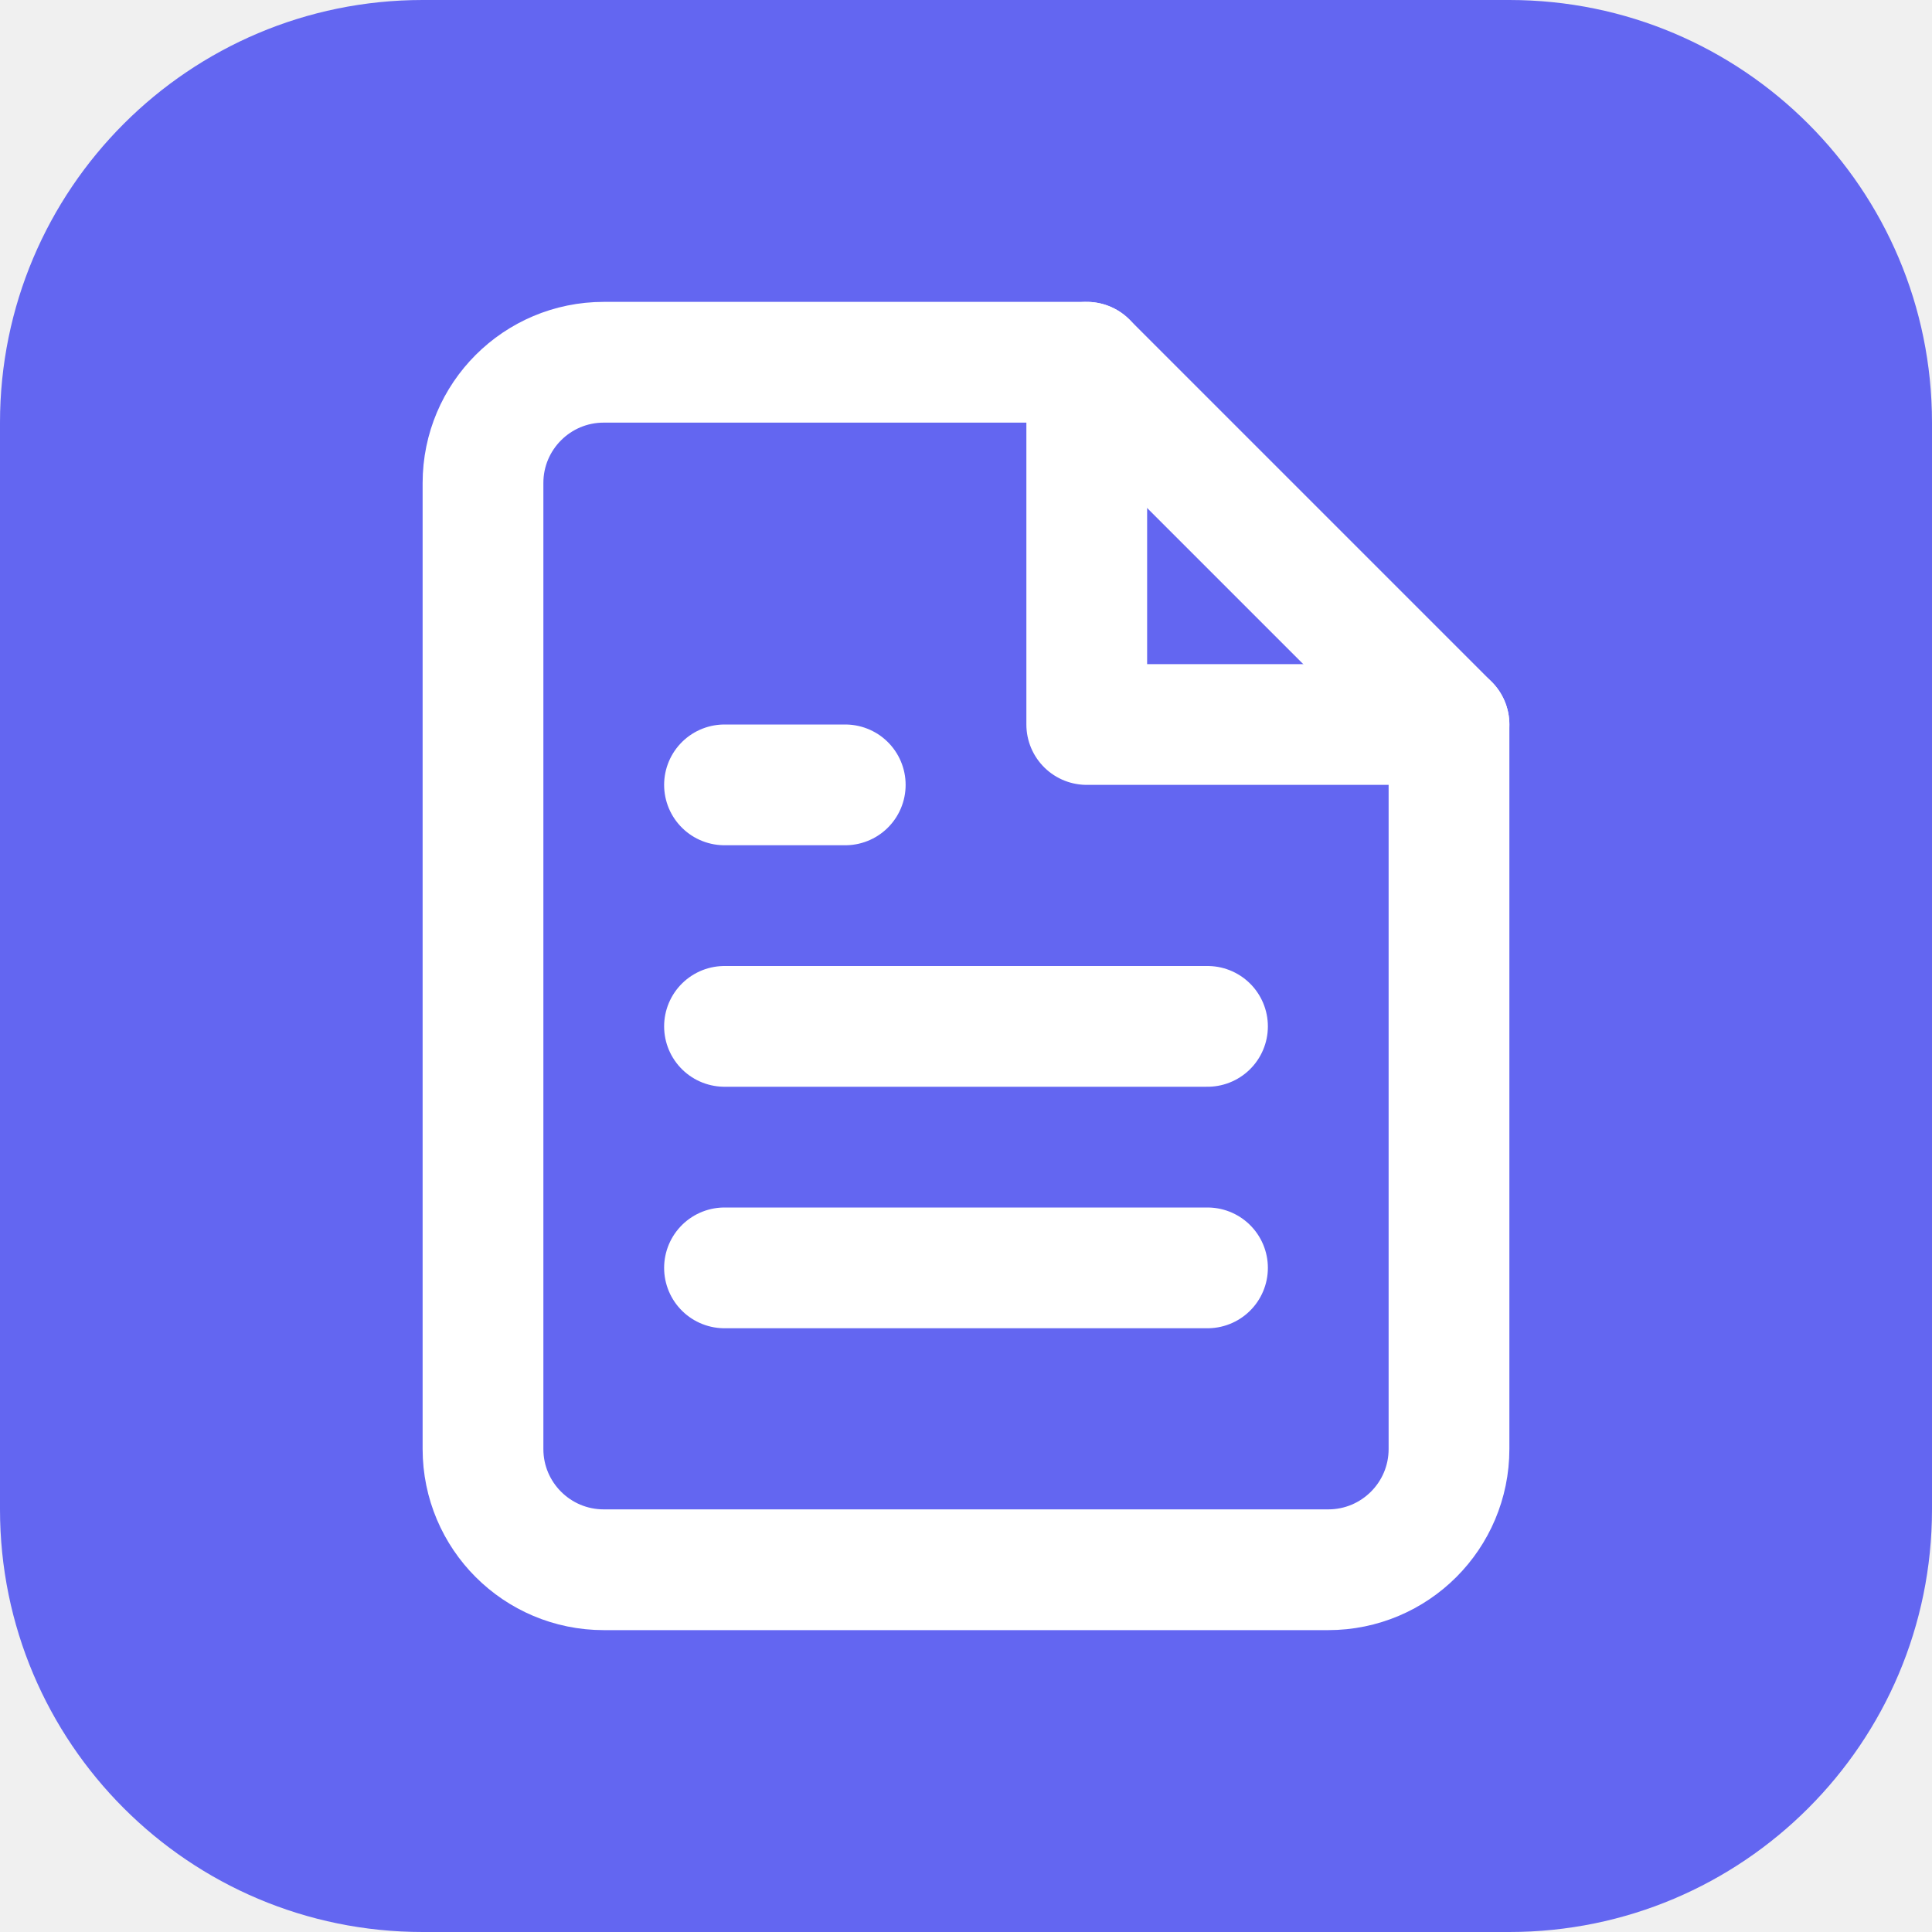
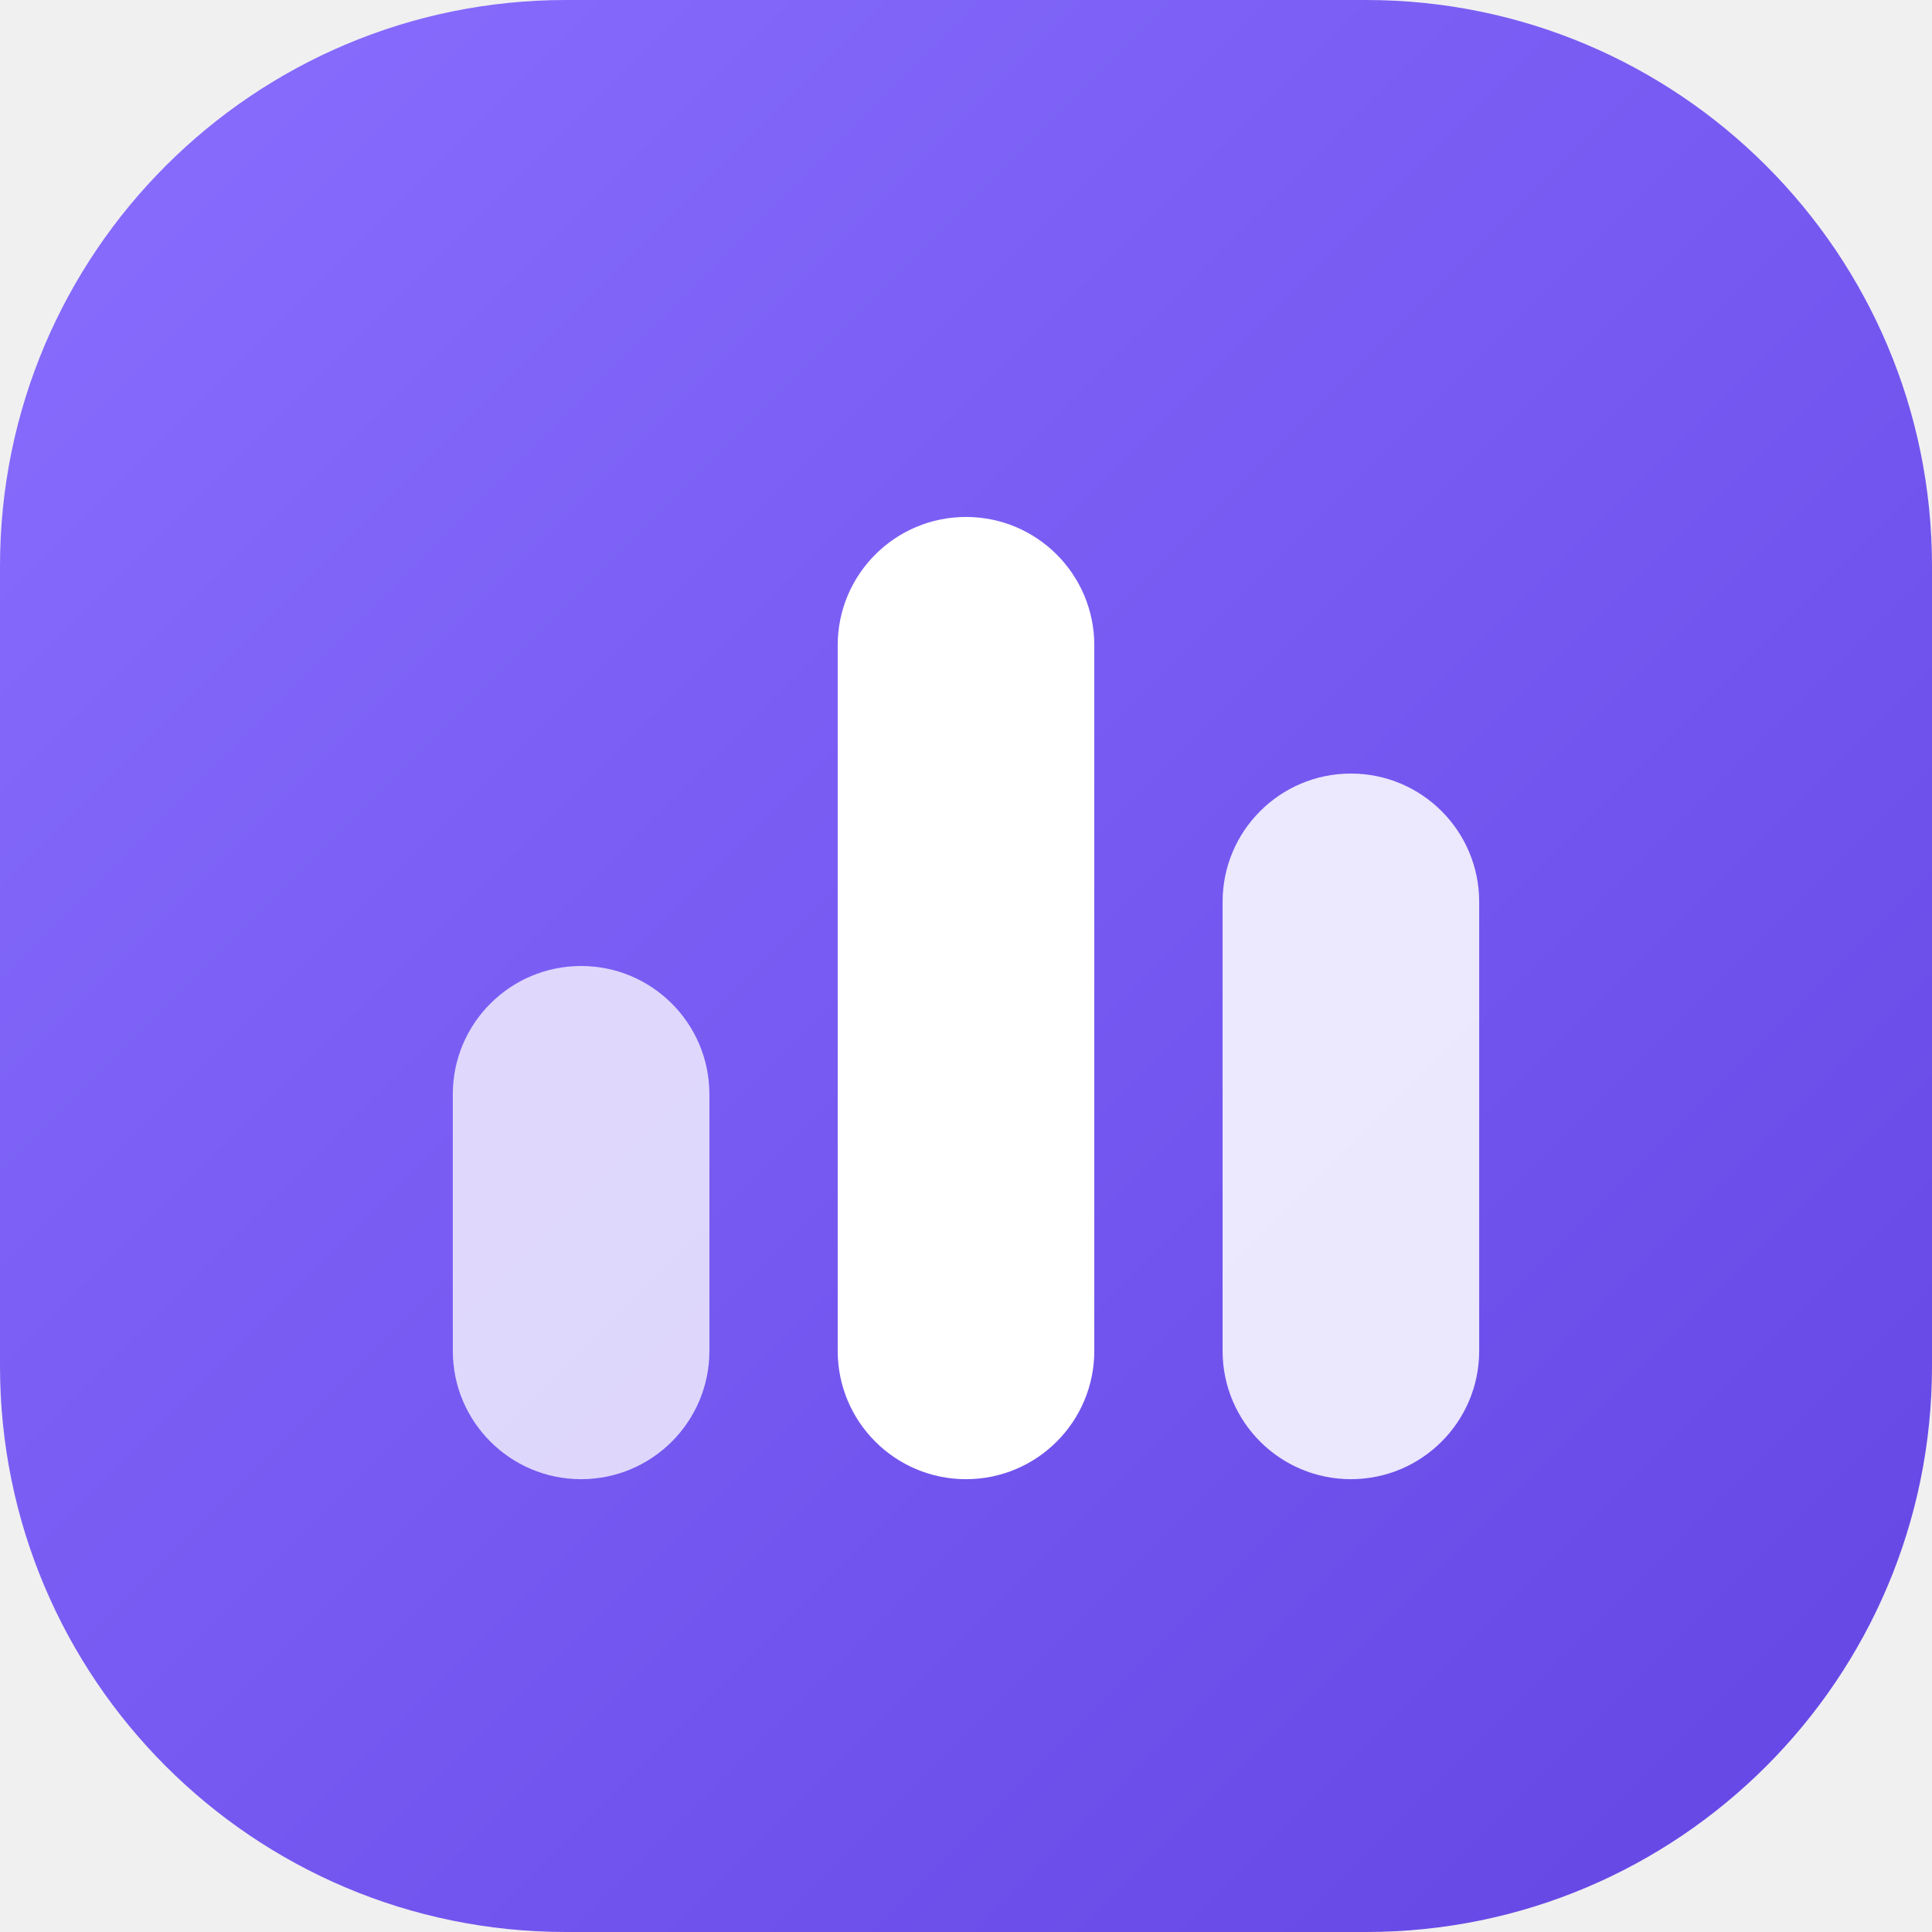
- <svg xmlns="http://www.w3.org/2000/svg" viewBox="0 0 32 32">
-   <rect width="32" height="32" rx="7" fill="#6366f1" />
-   <g transform="translate(4 4)" fill="none" stroke="#ffffff" stroke-width="2" stroke-linecap="round" stroke-linejoin="round">
-     <path d="M14 2H6a2 2 0 0 0-2 2v16a2 2 0 0 0 2 2h12a2 2 0 0 0 2-2V8z" />
-     <path d="M14 2v6h6" />
-     <line x1="16" y1="13" x2="8" y2="13" />
-     <line x1="16" y1="17" x2="8" y2="17" />
-     <line x1="10" y1="9" x2="8" y2="9" />
-   </g>
+ <svg xmlns="http://www.w3.org/2000/svg" viewBox="0 0 512 512">
+   <defs>
+     <linearGradient id="g" x1="0" y1="0" x2="1" y2="1">
+       <stop offset="0" stop-color="#896eff" />
+       <stop offset="1" stop-color="#6345e3" />
+     </linearGradient>
+   </defs>
+   <rect width="512" height="512" rx="150" fill="url(#g)" />
+   <rect x="120" y="256" width="68" height="136" rx="34" fill="#ffffff" opacity="0.76" />
+   <rect x="222" y="137" width="68" height="255" rx="34" fill="#ffffff" />
+   <rect x="324" y="205" width="68" height="187" rx="34" fill="#ffffff" opacity="0.86" />
</svg>
